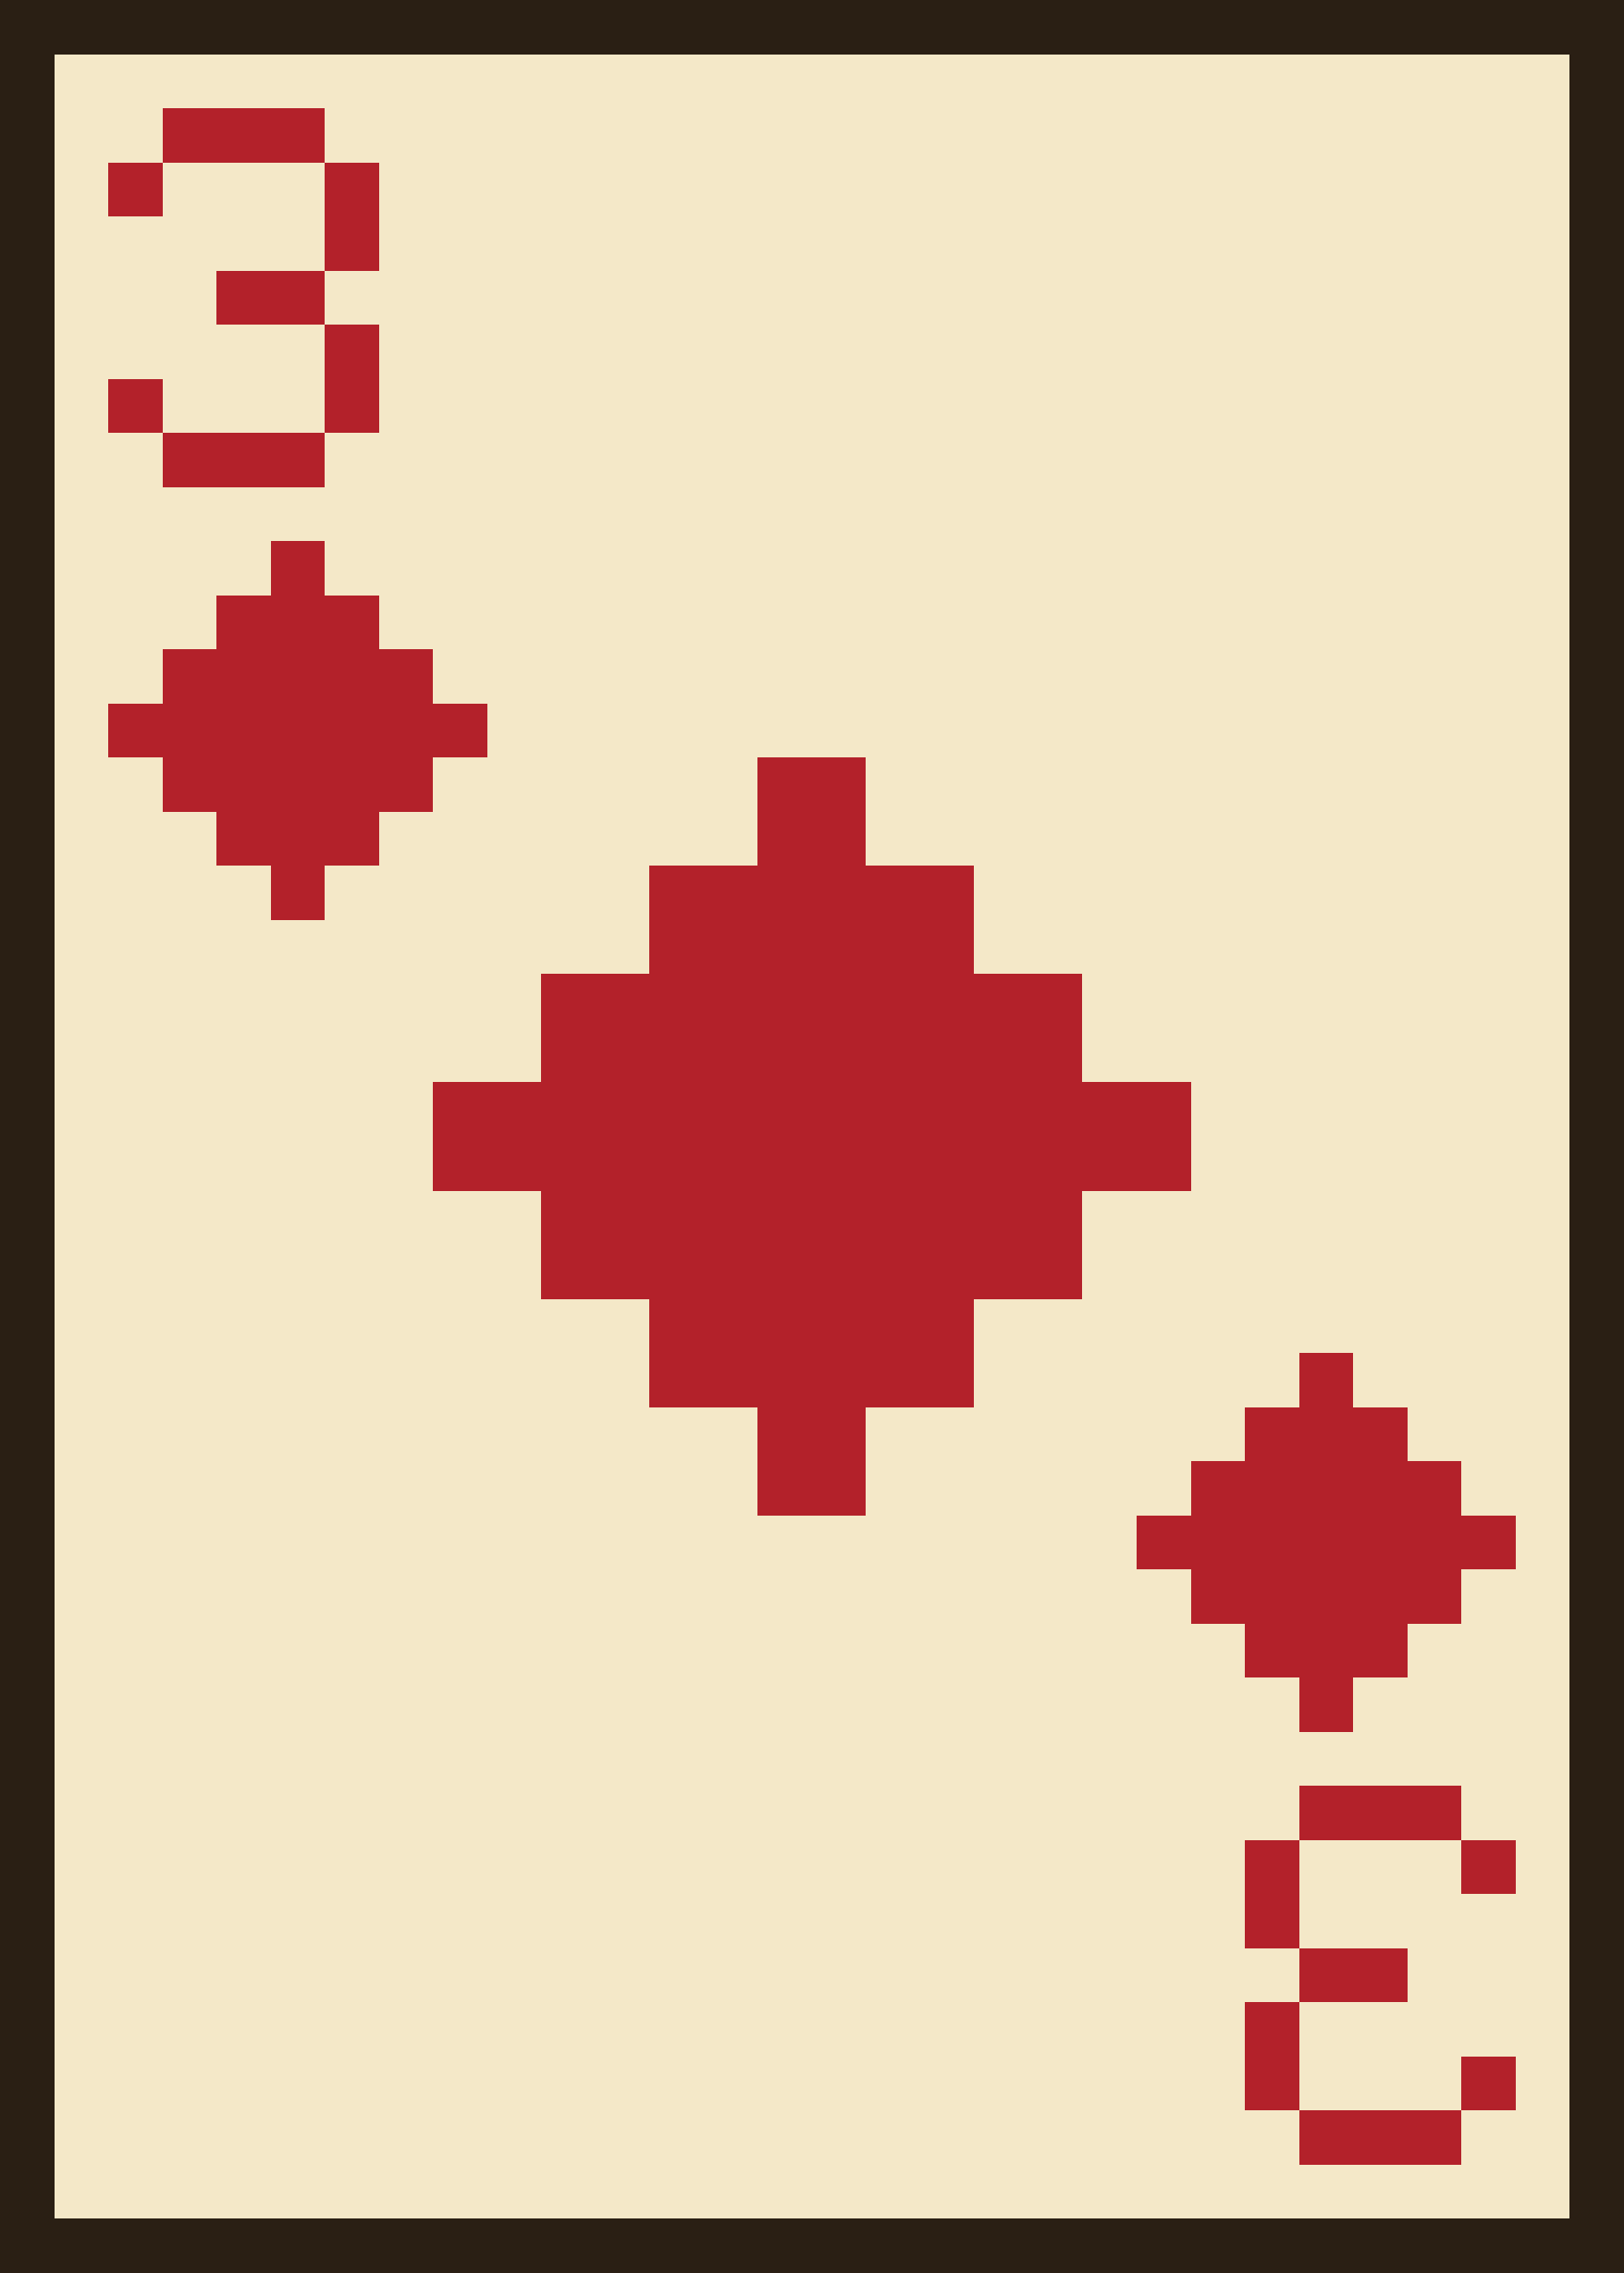
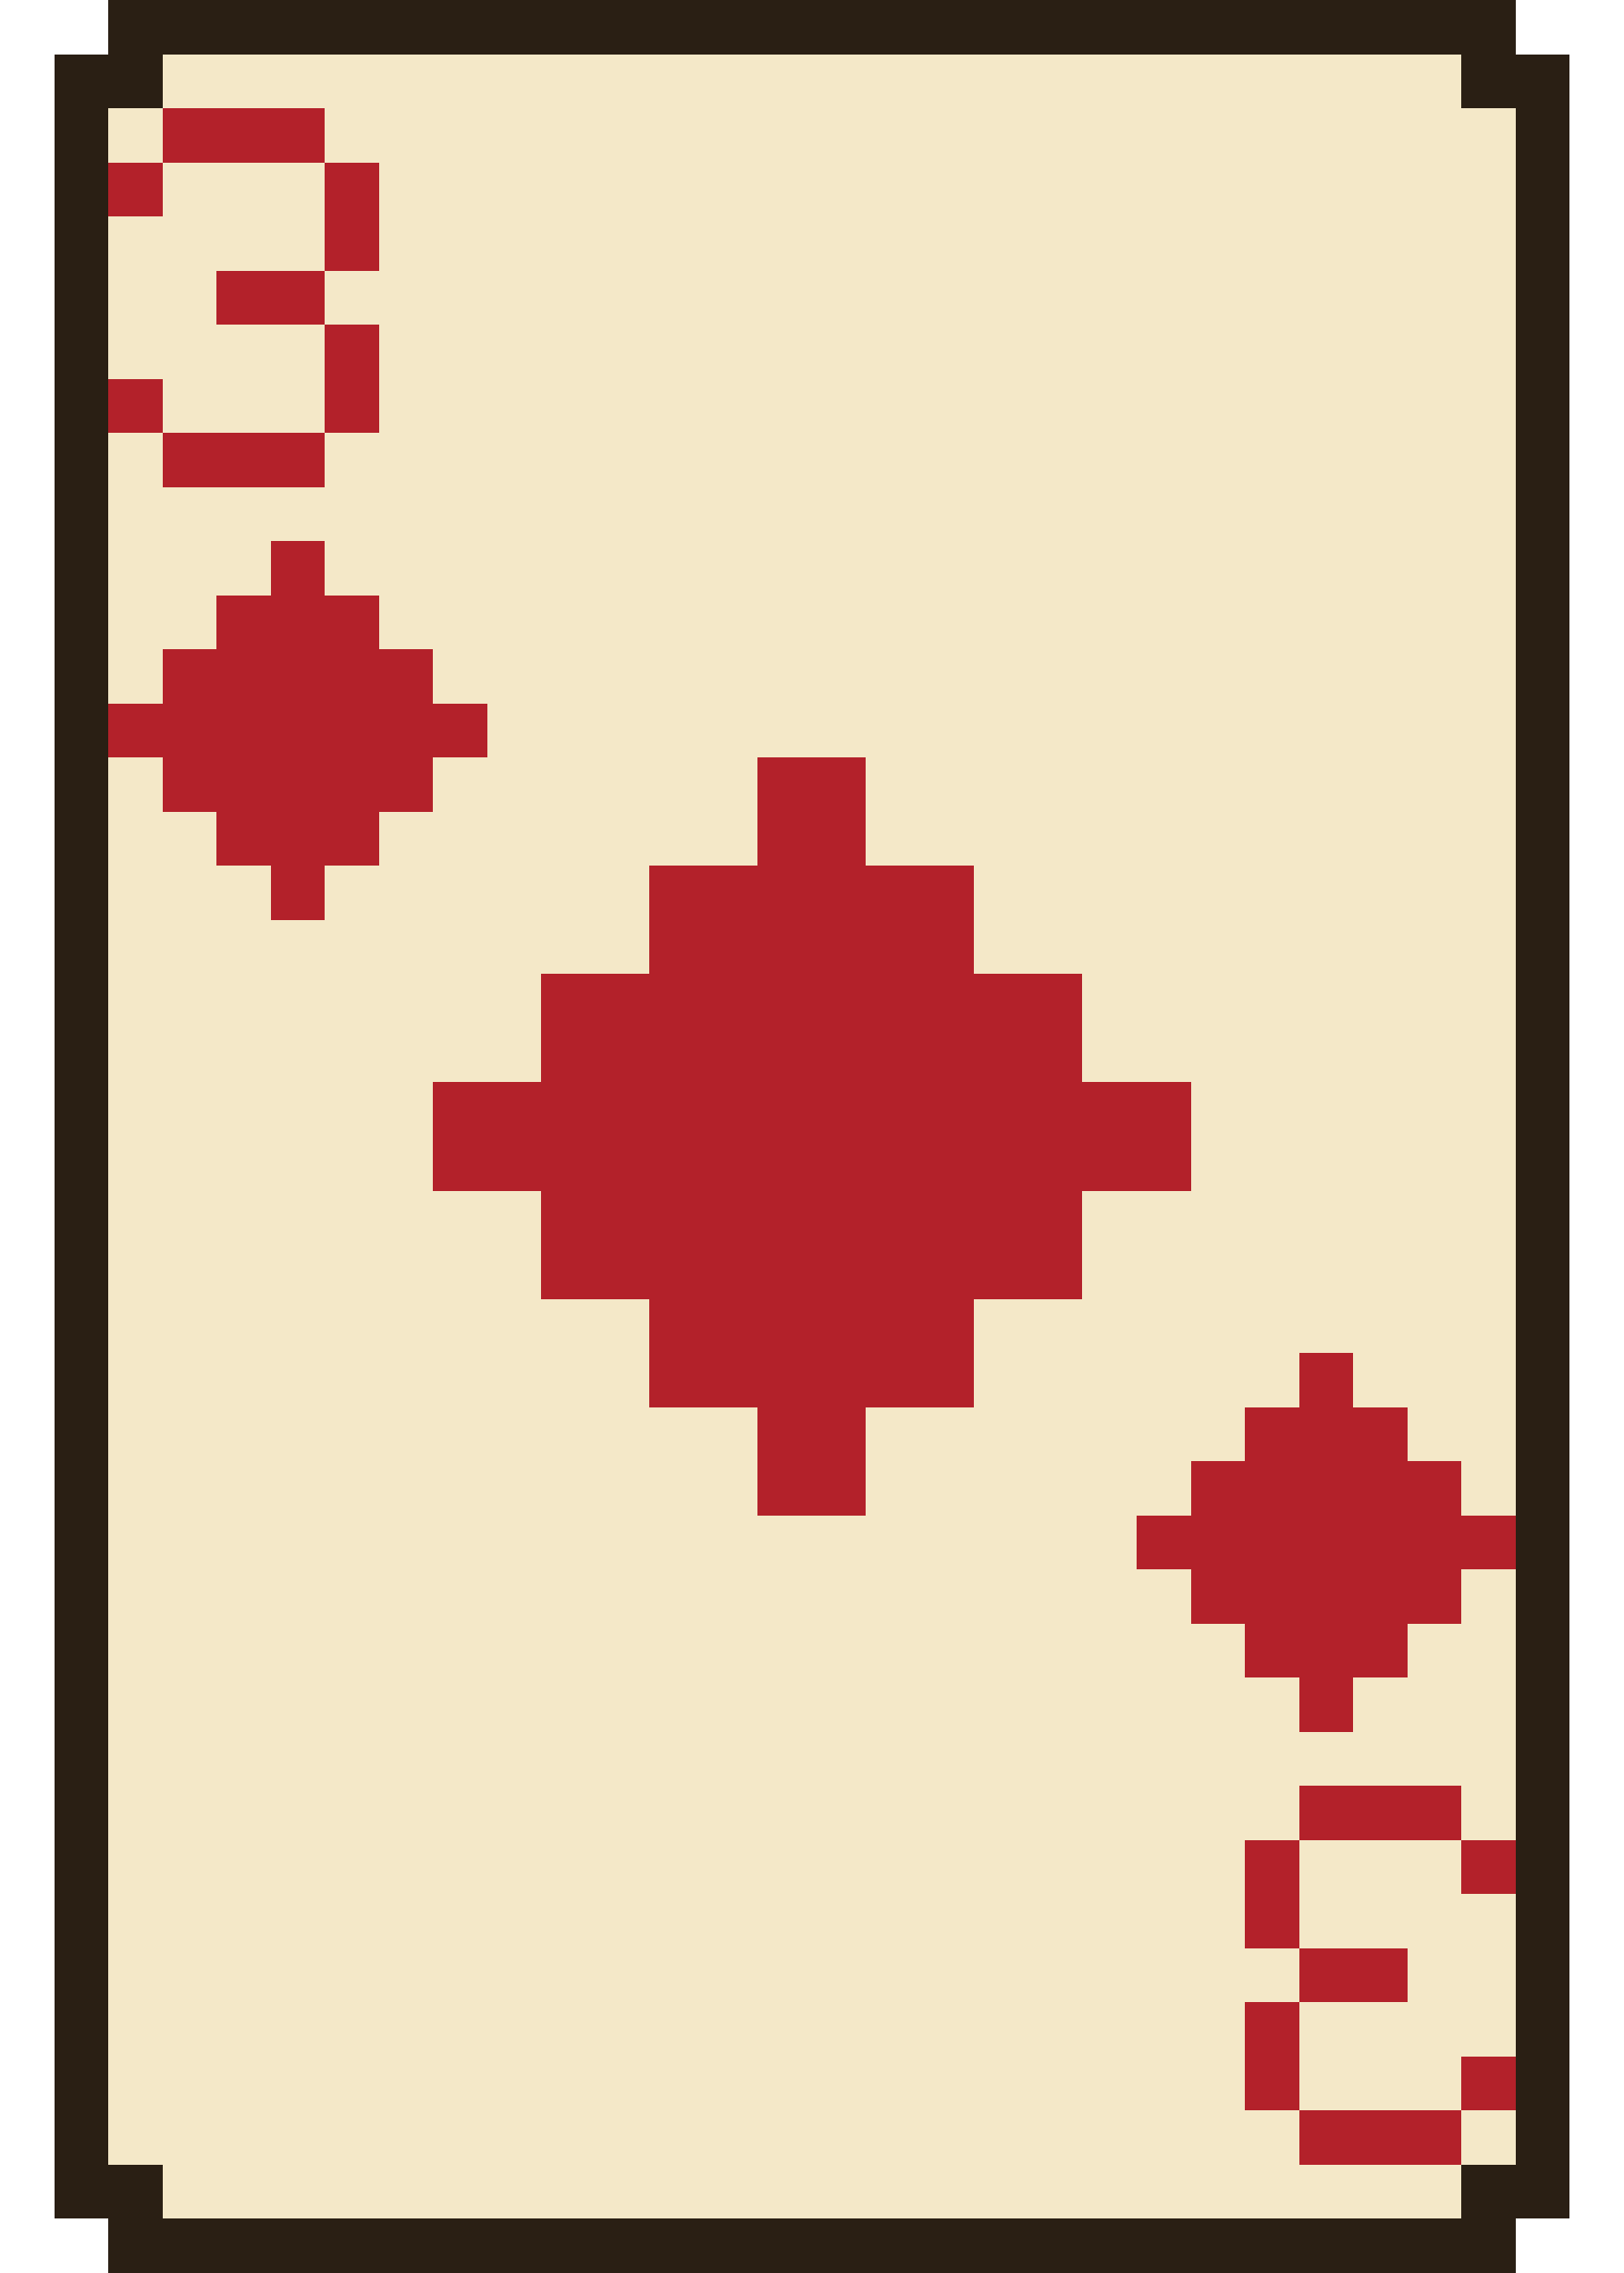
<svg xmlns="http://www.w3.org/2000/svg" viewBox="0 0 30 42" shape-rendering="crispEdges" role="img">
-   <rect x="0" y="0" width="30" height="42" fill="#2a1f14" />
-   <rect x="1" y="1" width="28" height="40" fill="#f4e8c8" />
+   <path d="M2 0H28V1H29V41H28V42H2V41H1V1H2Z" fill="#2a1f14" />
+   <path d="M3 1H27V2H28V40H27V41H3V40H2V2H3Z" fill="#f4e8c8" />
  <rect x="3" y="2" width="1" height="1" fill="#b3212a" />
  <rect x="4" y="2" width="1" height="1" fill="#b3212a" />
  <rect x="5" y="2" width="1" height="1" fill="#b3212a" />
  <rect x="2" y="3" width="1" height="1" fill="#b3212a" />
  <rect x="6" y="3" width="1" height="1" fill="#b3212a" />
  <rect x="6" y="4" width="1" height="1" fill="#b3212a" />
  <rect x="4" y="5" width="1" height="1" fill="#b3212a" />
  <rect x="5" y="5" width="1" height="1" fill="#b3212a" />
  <rect x="6" y="6" width="1" height="1" fill="#b3212a" />
  <rect x="2" y="7" width="1" height="1" fill="#b3212a" />
  <rect x="6" y="7" width="1" height="1" fill="#b3212a" />
  <rect x="3" y="8" width="1" height="1" fill="#b3212a" />
  <rect x="4" y="8" width="1" height="1" fill="#b3212a" />
  <rect x="5" y="8" width="1" height="1" fill="#b3212a" />
  <rect x="5" y="10" width="1" height="1" fill="#b3212a" />
  <rect x="4" y="11" width="1" height="1" fill="#b3212a" />
  <rect x="5" y="11" width="1" height="1" fill="#b3212a" />
  <rect x="6" y="11" width="1" height="1" fill="#b3212a" />
  <rect x="3" y="12" width="1" height="1" fill="#b3212a" />
  <rect x="4" y="12" width="1" height="1" fill="#b3212a" />
  <rect x="5" y="12" width="1" height="1" fill="#b3212a" />
  <rect x="6" y="12" width="1" height="1" fill="#b3212a" />
  <rect x="7" y="12" width="1" height="1" fill="#b3212a" />
  <rect x="2" y="13" width="1" height="1" fill="#b3212a" />
  <rect x="3" y="13" width="1" height="1" fill="#b3212a" />
  <rect x="4" y="13" width="1" height="1" fill="#b3212a" />
  <rect x="5" y="13" width="1" height="1" fill="#b3212a" />
  <rect x="6" y="13" width="1" height="1" fill="#b3212a" />
  <rect x="7" y="13" width="1" height="1" fill="#b3212a" />
  <rect x="8" y="13" width="1" height="1" fill="#b3212a" />
  <rect x="3" y="14" width="1" height="1" fill="#b3212a" />
  <rect x="4" y="14" width="1" height="1" fill="#b3212a" />
  <rect x="5" y="14" width="1" height="1" fill="#b3212a" />
  <rect x="6" y="14" width="1" height="1" fill="#b3212a" />
  <rect x="7" y="14" width="1" height="1" fill="#b3212a" />
  <rect x="4" y="15" width="1" height="1" fill="#b3212a" />
  <rect x="5" y="15" width="1" height="1" fill="#b3212a" />
  <rect x="6" y="15" width="1" height="1" fill="#b3212a" />
  <rect x="5" y="16" width="1" height="1" fill="#b3212a" />
  <rect x="26" y="39" width="1" height="1" fill="#b3212a" />
  <rect x="25" y="39" width="1" height="1" fill="#b3212a" />
  <rect x="24" y="39" width="1" height="1" fill="#b3212a" />
  <rect x="27" y="38" width="1" height="1" fill="#b3212a" />
  <rect x="23" y="38" width="1" height="1" fill="#b3212a" />
  <rect x="23" y="37" width="1" height="1" fill="#b3212a" />
  <rect x="25" y="36" width="1" height="1" fill="#b3212a" />
  <rect x="24" y="36" width="1" height="1" fill="#b3212a" />
  <rect x="23" y="35" width="1" height="1" fill="#b3212a" />
  <rect x="27" y="34" width="1" height="1" fill="#b3212a" />
  <rect x="23" y="34" width="1" height="1" fill="#b3212a" />
  <rect x="26" y="33" width="1" height="1" fill="#b3212a" />
  <rect x="25" y="33" width="1" height="1" fill="#b3212a" />
  <rect x="24" y="33" width="1" height="1" fill="#b3212a" />
  <rect x="24" y="31" width="1" height="1" fill="#b3212a" />
  <rect x="25" y="30" width="1" height="1" fill="#b3212a" />
  <rect x="24" y="30" width="1" height="1" fill="#b3212a" />
  <rect x="23" y="30" width="1" height="1" fill="#b3212a" />
  <rect x="26" y="29" width="1" height="1" fill="#b3212a" />
  <rect x="25" y="29" width="1" height="1" fill="#b3212a" />
  <rect x="24" y="29" width="1" height="1" fill="#b3212a" />
  <rect x="23" y="29" width="1" height="1" fill="#b3212a" />
  <rect x="22" y="29" width="1" height="1" fill="#b3212a" />
  <rect x="27" y="28" width="1" height="1" fill="#b3212a" />
  <rect x="26" y="28" width="1" height="1" fill="#b3212a" />
  <rect x="25" y="28" width="1" height="1" fill="#b3212a" />
  <rect x="24" y="28" width="1" height="1" fill="#b3212a" />
  <rect x="23" y="28" width="1" height="1" fill="#b3212a" />
  <rect x="22" y="28" width="1" height="1" fill="#b3212a" />
  <rect x="21" y="28" width="1" height="1" fill="#b3212a" />
  <rect x="26" y="27" width="1" height="1" fill="#b3212a" />
  <rect x="25" y="27" width="1" height="1" fill="#b3212a" />
  <rect x="24" y="27" width="1" height="1" fill="#b3212a" />
  <rect x="23" y="27" width="1" height="1" fill="#b3212a" />
  <rect x="22" y="27" width="1" height="1" fill="#b3212a" />
  <rect x="25" y="26" width="1" height="1" fill="#b3212a" />
  <rect x="24" y="26" width="1" height="1" fill="#b3212a" />
  <rect x="23" y="26" width="1" height="1" fill="#b3212a" />
  <rect x="24" y="25" width="1" height="1" fill="#b3212a" />
  <rect x="14" y="14" width="1" height="1" fill="#b3212a" />
  <rect x="15" y="14" width="1" height="1" fill="#b3212a" />
  <rect x="14" y="15" width="1" height="1" fill="#b3212a" />
  <rect x="15" y="15" width="1" height="1" fill="#b3212a" />
  <rect x="12" y="16" width="1" height="1" fill="#b3212a" />
  <rect x="13" y="16" width="1" height="1" fill="#b3212a" />
  <rect x="14" y="16" width="1" height="1" fill="#b3212a" />
  <rect x="15" y="16" width="1" height="1" fill="#b3212a" />
  <rect x="16" y="16" width="1" height="1" fill="#b3212a" />
  <rect x="17" y="16" width="1" height="1" fill="#b3212a" />
  <rect x="12" y="17" width="1" height="1" fill="#b3212a" />
  <rect x="13" y="17" width="1" height="1" fill="#b3212a" />
  <rect x="14" y="17" width="1" height="1" fill="#b3212a" />
  <rect x="15" y="17" width="1" height="1" fill="#b3212a" />
  <rect x="16" y="17" width="1" height="1" fill="#b3212a" />
  <rect x="17" y="17" width="1" height="1" fill="#b3212a" />
  <rect x="10" y="18" width="1" height="1" fill="#b3212a" />
  <rect x="11" y="18" width="1" height="1" fill="#b3212a" />
  <rect x="12" y="18" width="1" height="1" fill="#b3212a" />
  <rect x="13" y="18" width="1" height="1" fill="#b3212a" />
  <rect x="14" y="18" width="1" height="1" fill="#b3212a" />
  <rect x="15" y="18" width="1" height="1" fill="#b3212a" />
  <rect x="16" y="18" width="1" height="1" fill="#b3212a" />
  <rect x="17" y="18" width="1" height="1" fill="#b3212a" />
  <rect x="18" y="18" width="1" height="1" fill="#b3212a" />
  <rect x="19" y="18" width="1" height="1" fill="#b3212a" />
  <rect x="10" y="19" width="1" height="1" fill="#b3212a" />
  <rect x="11" y="19" width="1" height="1" fill="#b3212a" />
  <rect x="12" y="19" width="1" height="1" fill="#b3212a" />
  <rect x="13" y="19" width="1" height="1" fill="#b3212a" />
  <rect x="14" y="19" width="1" height="1" fill="#b3212a" />
  <rect x="15" y="19" width="1" height="1" fill="#b3212a" />
  <rect x="16" y="19" width="1" height="1" fill="#b3212a" />
  <rect x="17" y="19" width="1" height="1" fill="#b3212a" />
  <rect x="18" y="19" width="1" height="1" fill="#b3212a" />
  <rect x="19" y="19" width="1" height="1" fill="#b3212a" />
  <rect x="8" y="20" width="1" height="1" fill="#b3212a" />
  <rect x="9" y="20" width="1" height="1" fill="#b3212a" />
  <rect x="10" y="20" width="1" height="1" fill="#b3212a" />
  <rect x="11" y="20" width="1" height="1" fill="#b3212a" />
  <rect x="12" y="20" width="1" height="1" fill="#b3212a" />
  <rect x="13" y="20" width="1" height="1" fill="#b3212a" />
  <rect x="14" y="20" width="1" height="1" fill="#b3212a" />
  <rect x="15" y="20" width="1" height="1" fill="#b3212a" />
  <rect x="16" y="20" width="1" height="1" fill="#b3212a" />
  <rect x="17" y="20" width="1" height="1" fill="#b3212a" />
  <rect x="18" y="20" width="1" height="1" fill="#b3212a" />
  <rect x="19" y="20" width="1" height="1" fill="#b3212a" />
  <rect x="20" y="20" width="1" height="1" fill="#b3212a" />
  <rect x="21" y="20" width="1" height="1" fill="#b3212a" />
  <rect x="8" y="21" width="1" height="1" fill="#b3212a" />
  <rect x="9" y="21" width="1" height="1" fill="#b3212a" />
  <rect x="10" y="21" width="1" height="1" fill="#b3212a" />
  <rect x="11" y="21" width="1" height="1" fill="#b3212a" />
  <rect x="12" y="21" width="1" height="1" fill="#b3212a" />
  <rect x="13" y="21" width="1" height="1" fill="#b3212a" />
  <rect x="14" y="21" width="1" height="1" fill="#b3212a" />
  <rect x="15" y="21" width="1" height="1" fill="#b3212a" />
  <rect x="16" y="21" width="1" height="1" fill="#b3212a" />
  <rect x="17" y="21" width="1" height="1" fill="#b3212a" />
  <rect x="18" y="21" width="1" height="1" fill="#b3212a" />
  <rect x="19" y="21" width="1" height="1" fill="#b3212a" />
  <rect x="20" y="21" width="1" height="1" fill="#b3212a" />
  <rect x="21" y="21" width="1" height="1" fill="#b3212a" />
  <rect x="10" y="22" width="1" height="1" fill="#b3212a" />
  <rect x="11" y="22" width="1" height="1" fill="#b3212a" />
  <rect x="12" y="22" width="1" height="1" fill="#b3212a" />
  <rect x="13" y="22" width="1" height="1" fill="#b3212a" />
  <rect x="14" y="22" width="1" height="1" fill="#b3212a" />
  <rect x="15" y="22" width="1" height="1" fill="#b3212a" />
  <rect x="16" y="22" width="1" height="1" fill="#b3212a" />
  <rect x="17" y="22" width="1" height="1" fill="#b3212a" />
  <rect x="18" y="22" width="1" height="1" fill="#b3212a" />
  <rect x="19" y="22" width="1" height="1" fill="#b3212a" />
  <rect x="10" y="23" width="1" height="1" fill="#b3212a" />
  <rect x="11" y="23" width="1" height="1" fill="#b3212a" />
  <rect x="12" y="23" width="1" height="1" fill="#b3212a" />
  <rect x="13" y="23" width="1" height="1" fill="#b3212a" />
  <rect x="14" y="23" width="1" height="1" fill="#b3212a" />
  <rect x="15" y="23" width="1" height="1" fill="#b3212a" />
  <rect x="16" y="23" width="1" height="1" fill="#b3212a" />
  <rect x="17" y="23" width="1" height="1" fill="#b3212a" />
  <rect x="18" y="23" width="1" height="1" fill="#b3212a" />
  <rect x="19" y="23" width="1" height="1" fill="#b3212a" />
  <rect x="12" y="24" width="1" height="1" fill="#b3212a" />
  <rect x="13" y="24" width="1" height="1" fill="#b3212a" />
  <rect x="14" y="24" width="1" height="1" fill="#b3212a" />
  <rect x="15" y="24" width="1" height="1" fill="#b3212a" />
  <rect x="16" y="24" width="1" height="1" fill="#b3212a" />
  <rect x="17" y="24" width="1" height="1" fill="#b3212a" />
  <rect x="12" y="25" width="1" height="1" fill="#b3212a" />
  <rect x="13" y="25" width="1" height="1" fill="#b3212a" />
  <rect x="14" y="25" width="1" height="1" fill="#b3212a" />
  <rect x="15" y="25" width="1" height="1" fill="#b3212a" />
  <rect x="16" y="25" width="1" height="1" fill="#b3212a" />
  <rect x="17" y="25" width="1" height="1" fill="#b3212a" />
  <rect x="14" y="26" width="1" height="1" fill="#b3212a" />
  <rect x="15" y="26" width="1" height="1" fill="#b3212a" />
  <rect x="14" y="27" width="1" height="1" fill="#b3212a" />
  <rect x="15" y="27" width="1" height="1" fill="#b3212a" />
</svg>
